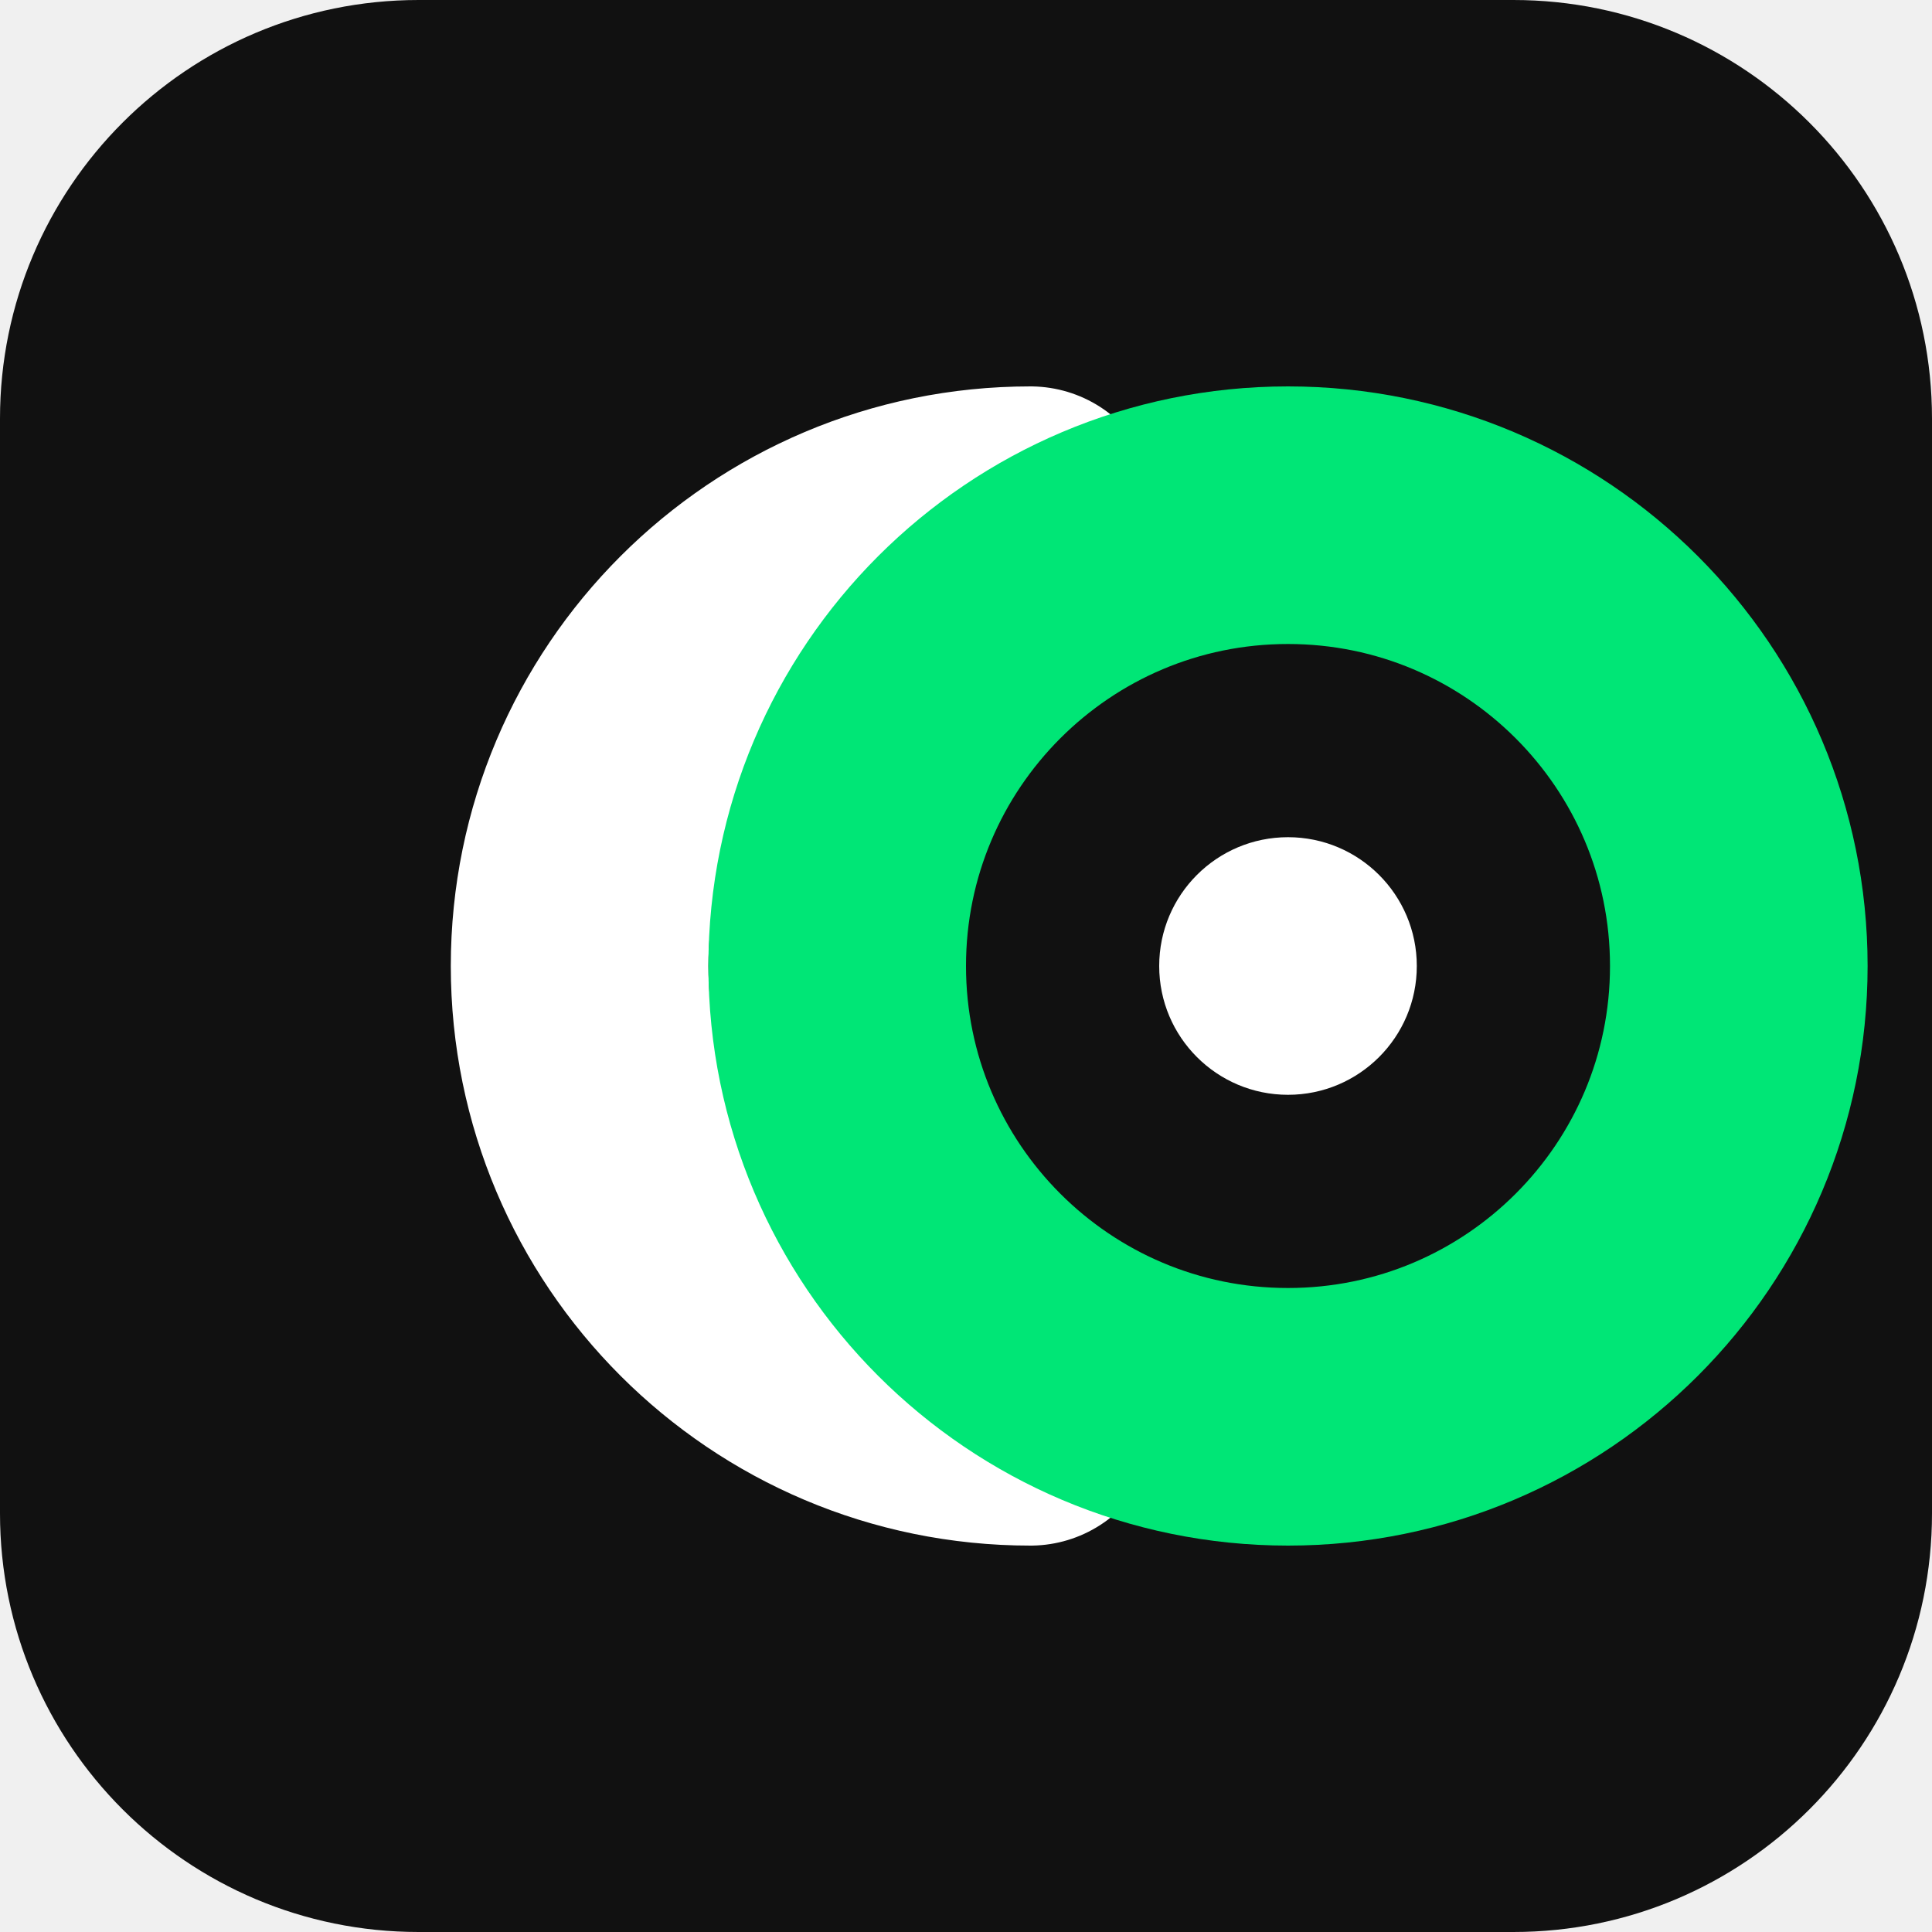
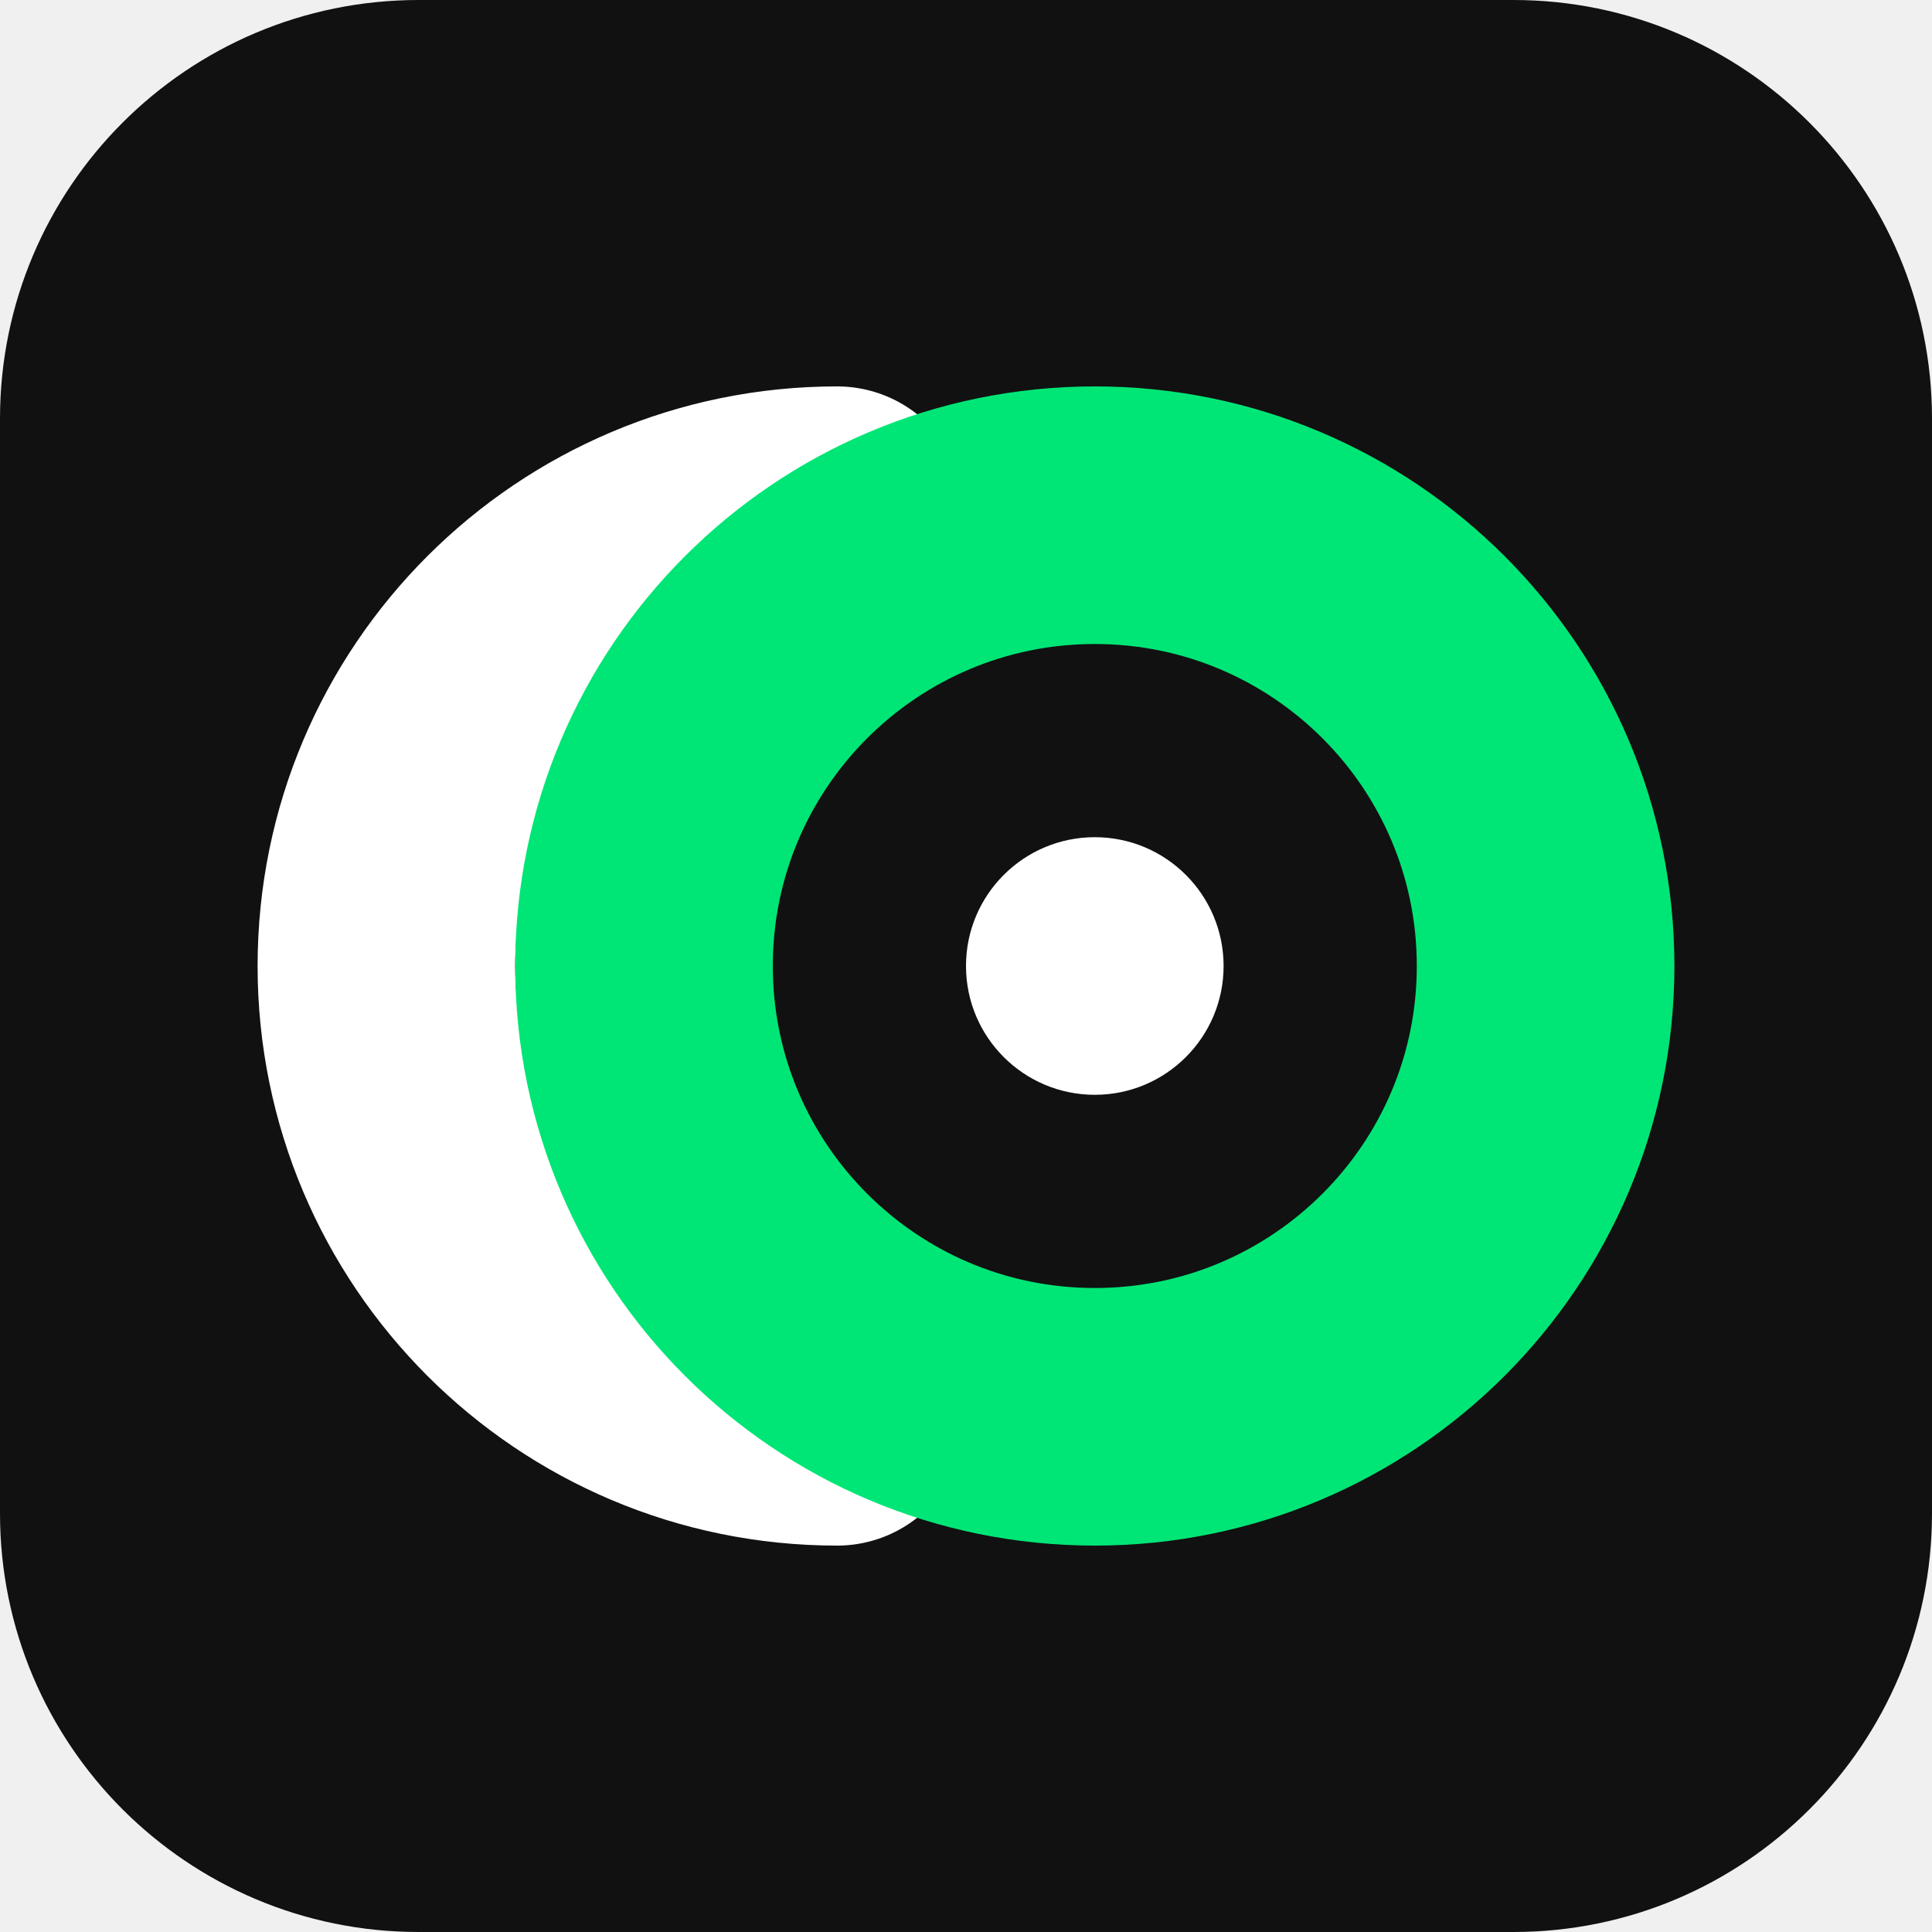
<svg xmlns="http://www.w3.org/2000/svg" viewBox="0 0 60 60">
  <rect width="60" height="60" rx="13" fill="#111111" />
-   <g transform="translate(4, 10)">
+   <g transform="translate(-2, 10)">
    <path d="M 28 6 A 14 14 0 1 0 28 34" fill="none" stroke="#ffffff" stroke-width="8" stroke-linecap="round" />
    <circle cx="36" cy="20" r="14" fill="none" stroke="#00e676" stroke-width="8" />
    <circle cx="36" cy="20" r="4" fill="#ffffff" />
  </g>
</svg>
